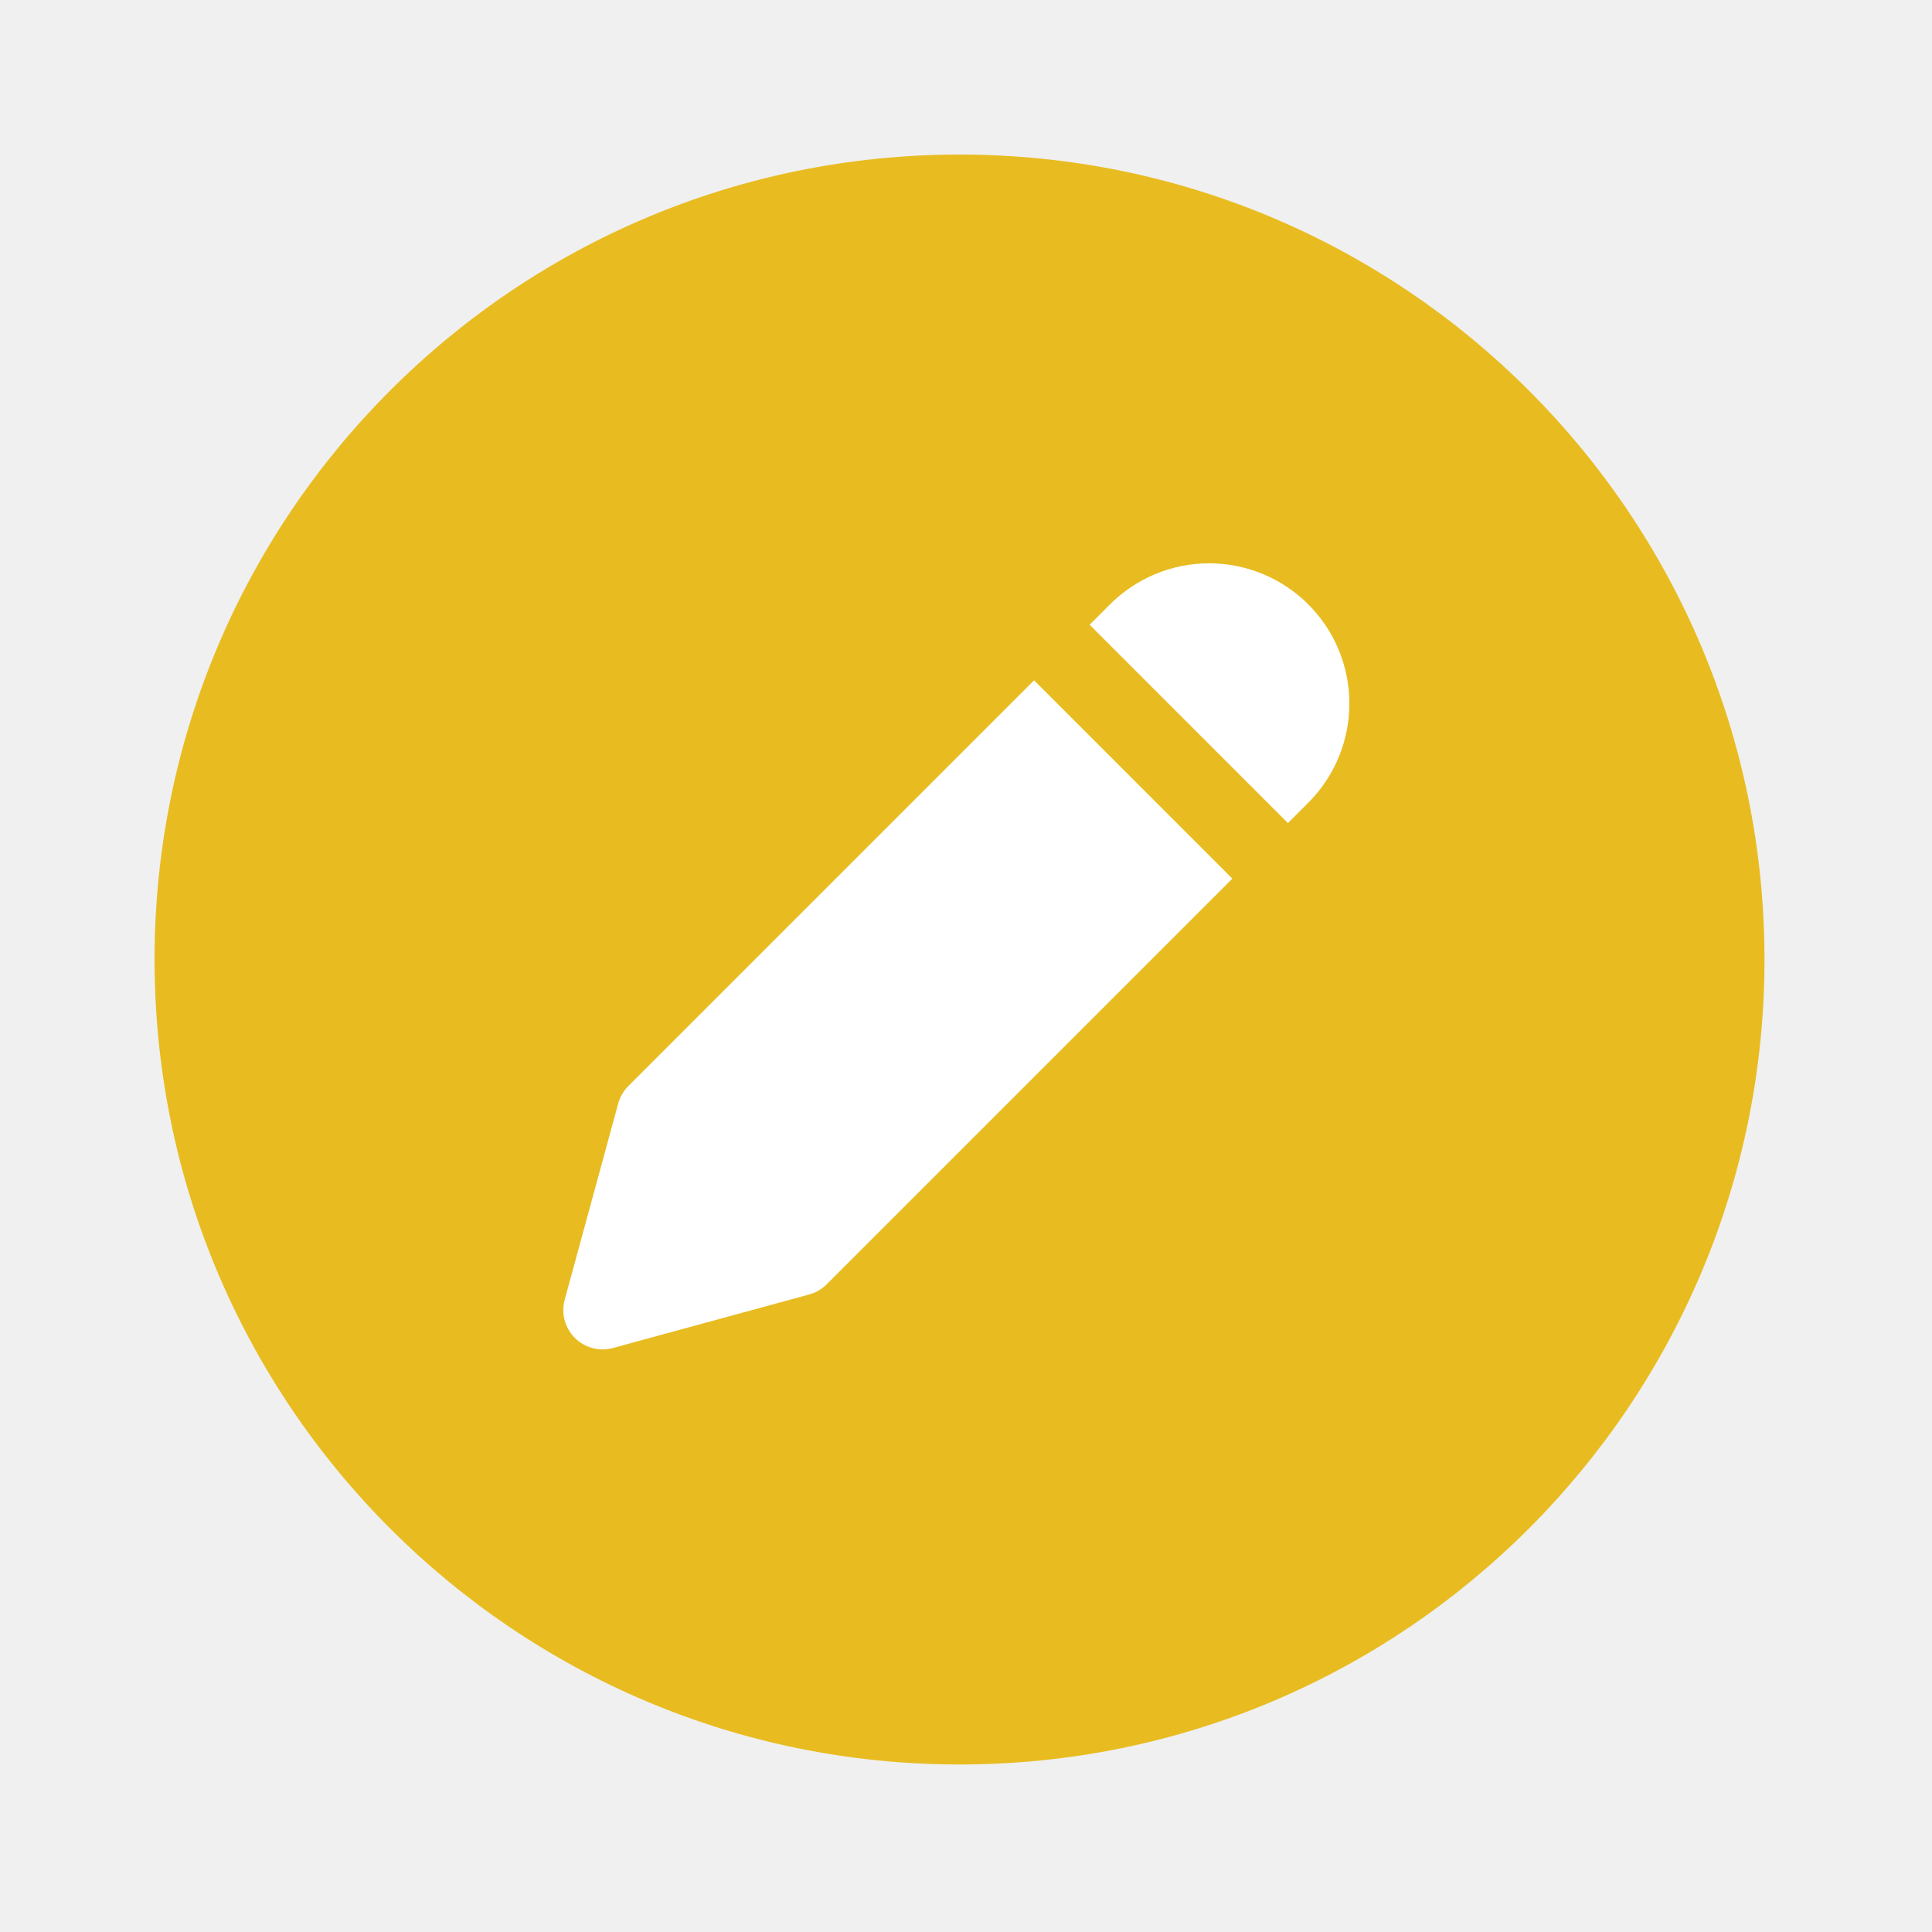
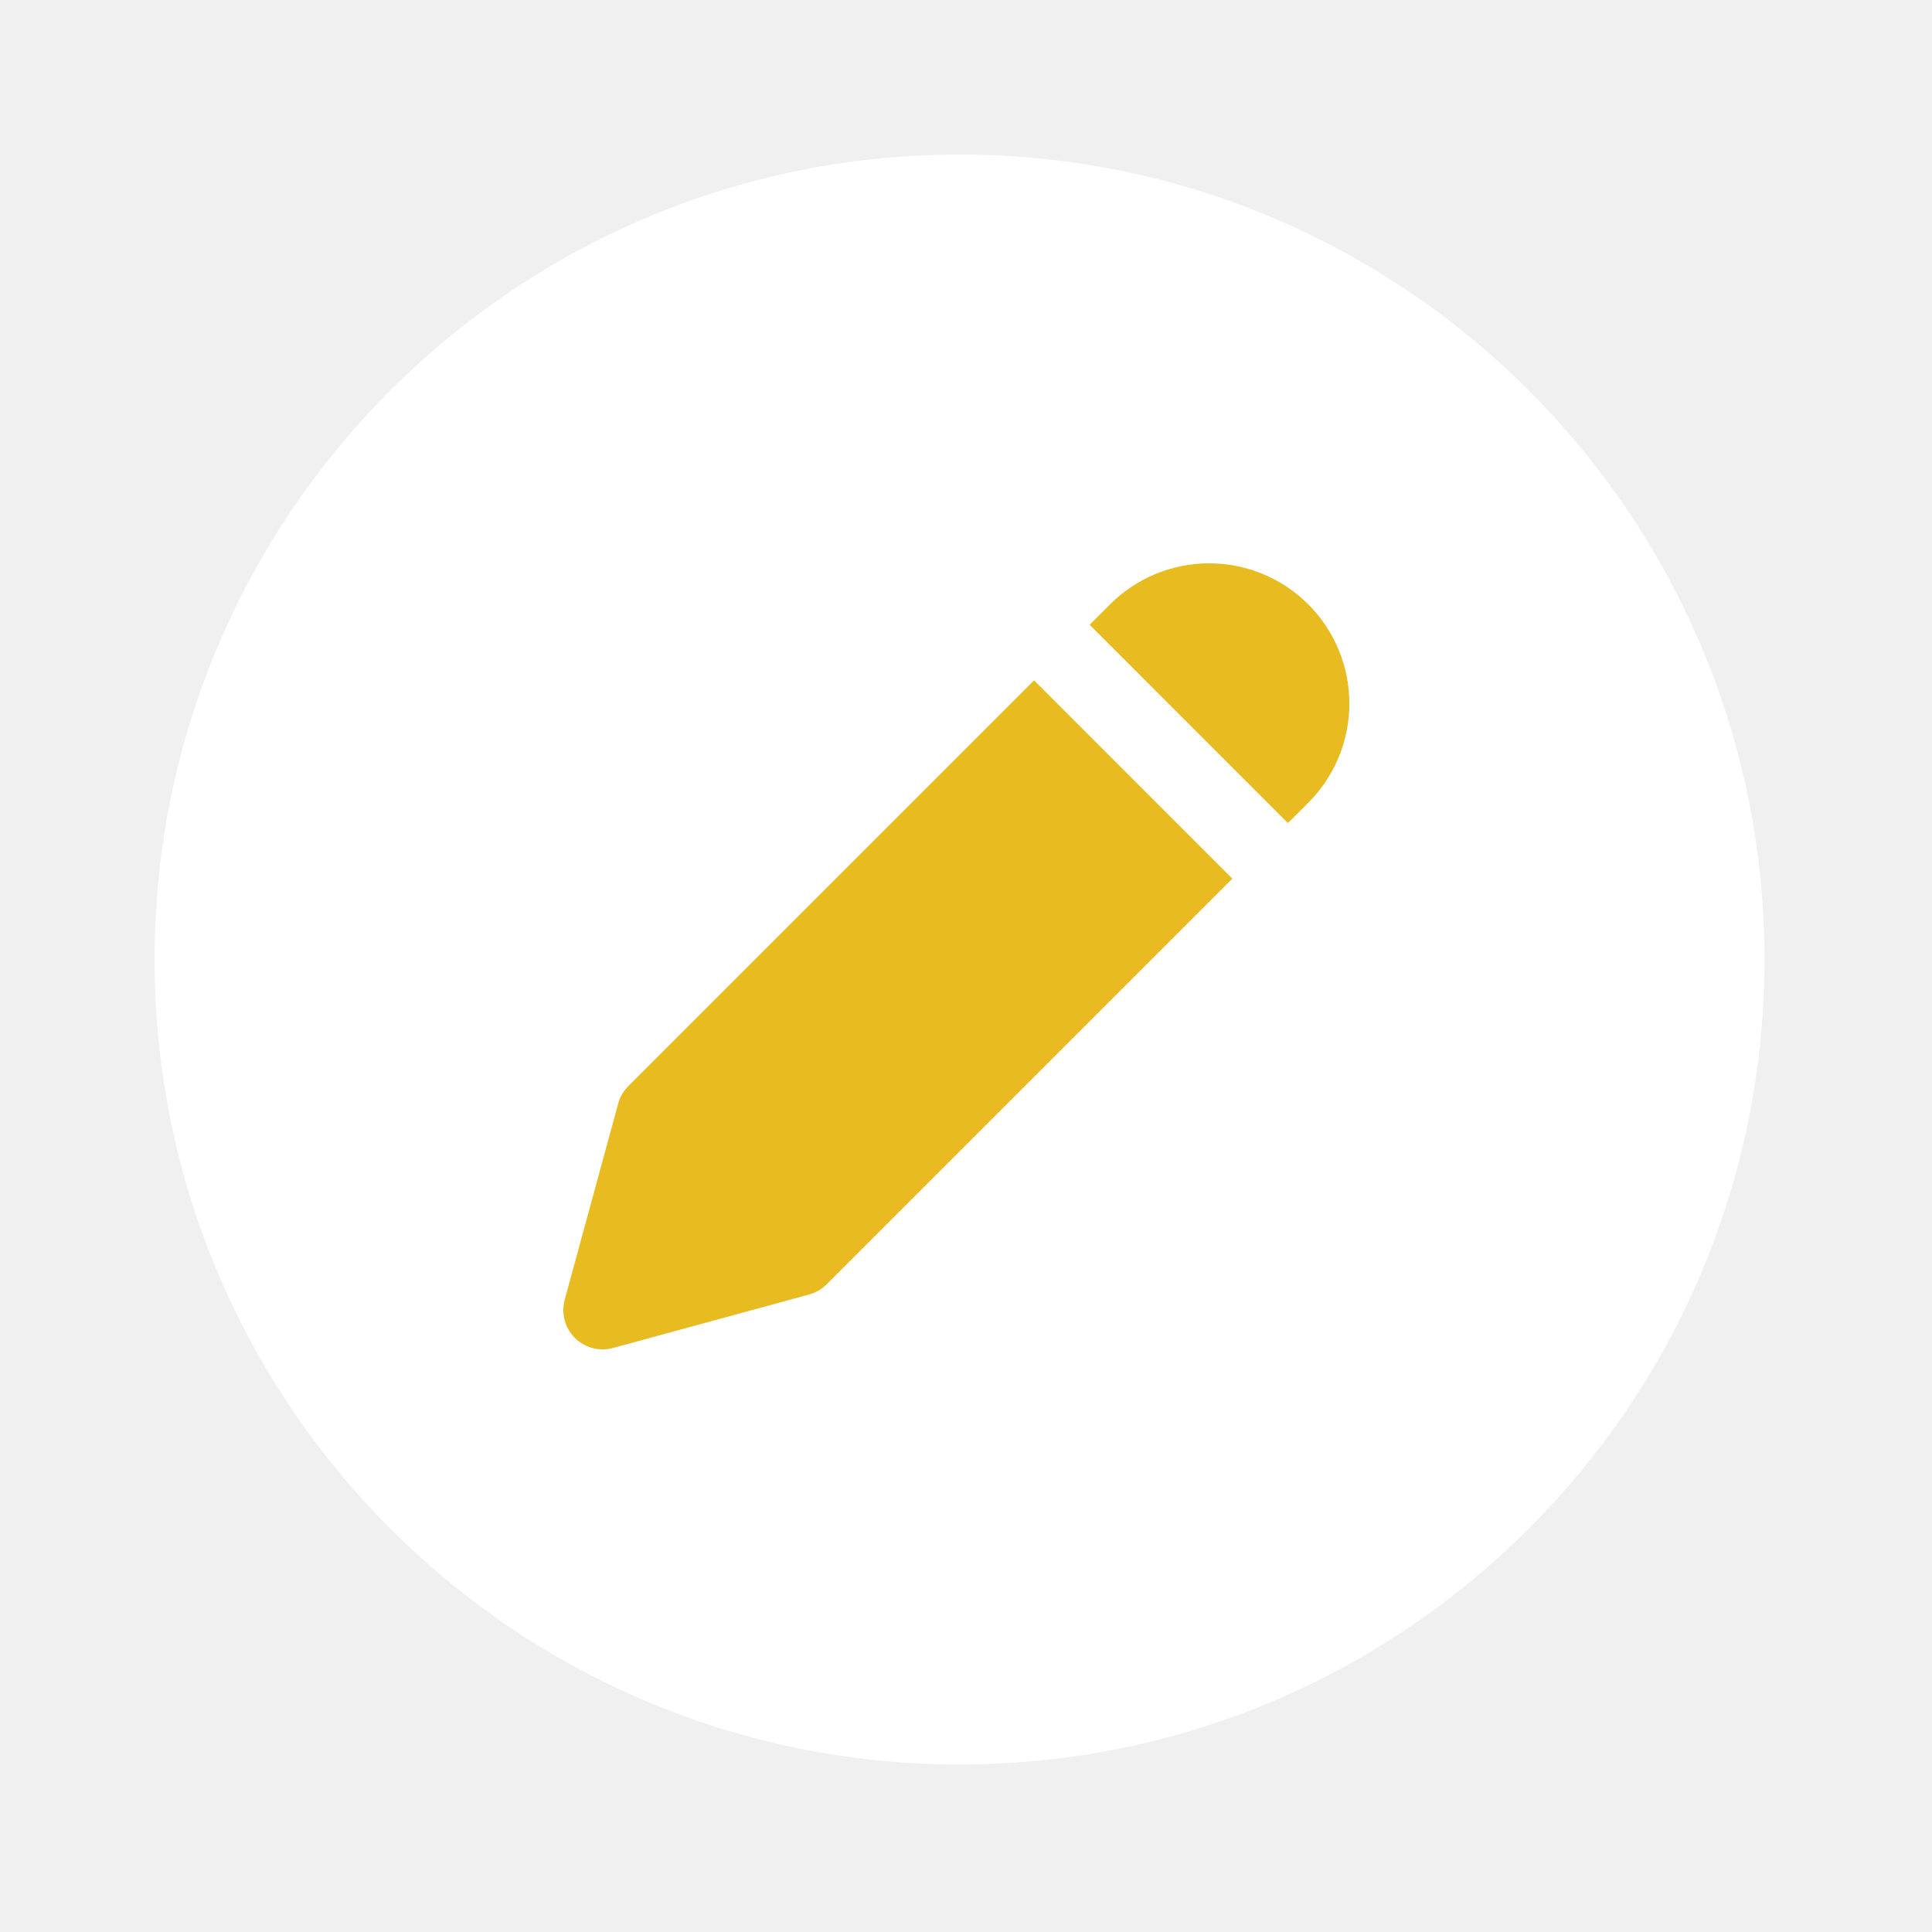
<svg xmlns="http://www.w3.org/2000/svg" width="35px" height="35px" viewBox="0 0 100 100" fill="none">
-   <path d="M91.33 49.665C91.33 26.654 72.676 8 49.665 8C26.654 8 8 26.654 8 49.665C8 72.676 26.654 91.33 49.665 91.33C72.676 91.33 91.33 72.676 91.33 49.665Z" fill="#E8BC21" />
-   <path d="M59.808 29.71C60.689 29.345 61.633 29.157 62.586 29.157C63.539 29.157 64.482 29.345 65.363 29.71C66.243 30.074 67.044 30.609 67.718 31.283C68.391 31.957 68.926 32.757 69.291 33.638C69.656 34.518 69.843 35.462 69.843 36.415C69.843 37.368 69.656 38.312 69.291 39.192C68.926 40.073 68.391 40.873 67.718 41.547L66.663 42.601L56.4 32.337L57.454 31.283C58.128 30.609 58.928 30.074 59.808 29.71Z" fill="white" />
-   <path d="M53.523 35.214L32.523 56.214C32.273 56.464 32.092 56.775 31.999 57.117L29.229 67.274C29.037 67.978 29.236 68.731 29.753 69.248C30.269 69.764 31.022 69.964 31.727 69.772L41.883 67.002C42.225 66.909 42.536 66.728 42.787 66.477L63.786 45.478L53.523 35.214Z" fill="white" />
+   <path d="M91.33 49.665C91.33 26.654 72.676 8 49.665 8C26.654 8 8 26.654 8 49.665C8 72.676 26.654 91.33 49.665 91.33C72.676 91.33 91.33 72.676 91.33 49.665Z" fill="white" />
+   <path d="M59.808 29.71C60.689 29.345 61.633 29.157 62.586 29.157C63.539 29.157 64.482 29.345 65.363 29.71C66.243 30.074 67.044 30.609 67.718 31.283C68.391 31.957 68.926 32.757 69.291 33.638C69.656 34.518 69.843 35.462 69.843 36.415C69.843 37.368 69.656 38.312 69.291 39.192C68.926 40.073 68.391 40.873 67.718 41.547L66.663 42.601L56.4 32.337L57.454 31.283C58.128 30.609 58.928 30.074 59.808 29.71Z" fill="#E8BC21" />
+   <path d="M53.523 35.214L32.523 56.214C32.273 56.464 32.092 56.775 31.999 57.117L29.229 67.274C29.037 67.978 29.236 68.731 29.753 69.248C30.269 69.764 31.022 69.964 31.727 69.772L41.883 67.002C42.225 66.909 42.536 66.728 42.787 66.477L63.786 45.478L53.523 35.214Z" fill="#E8BC21" />
</svg>
